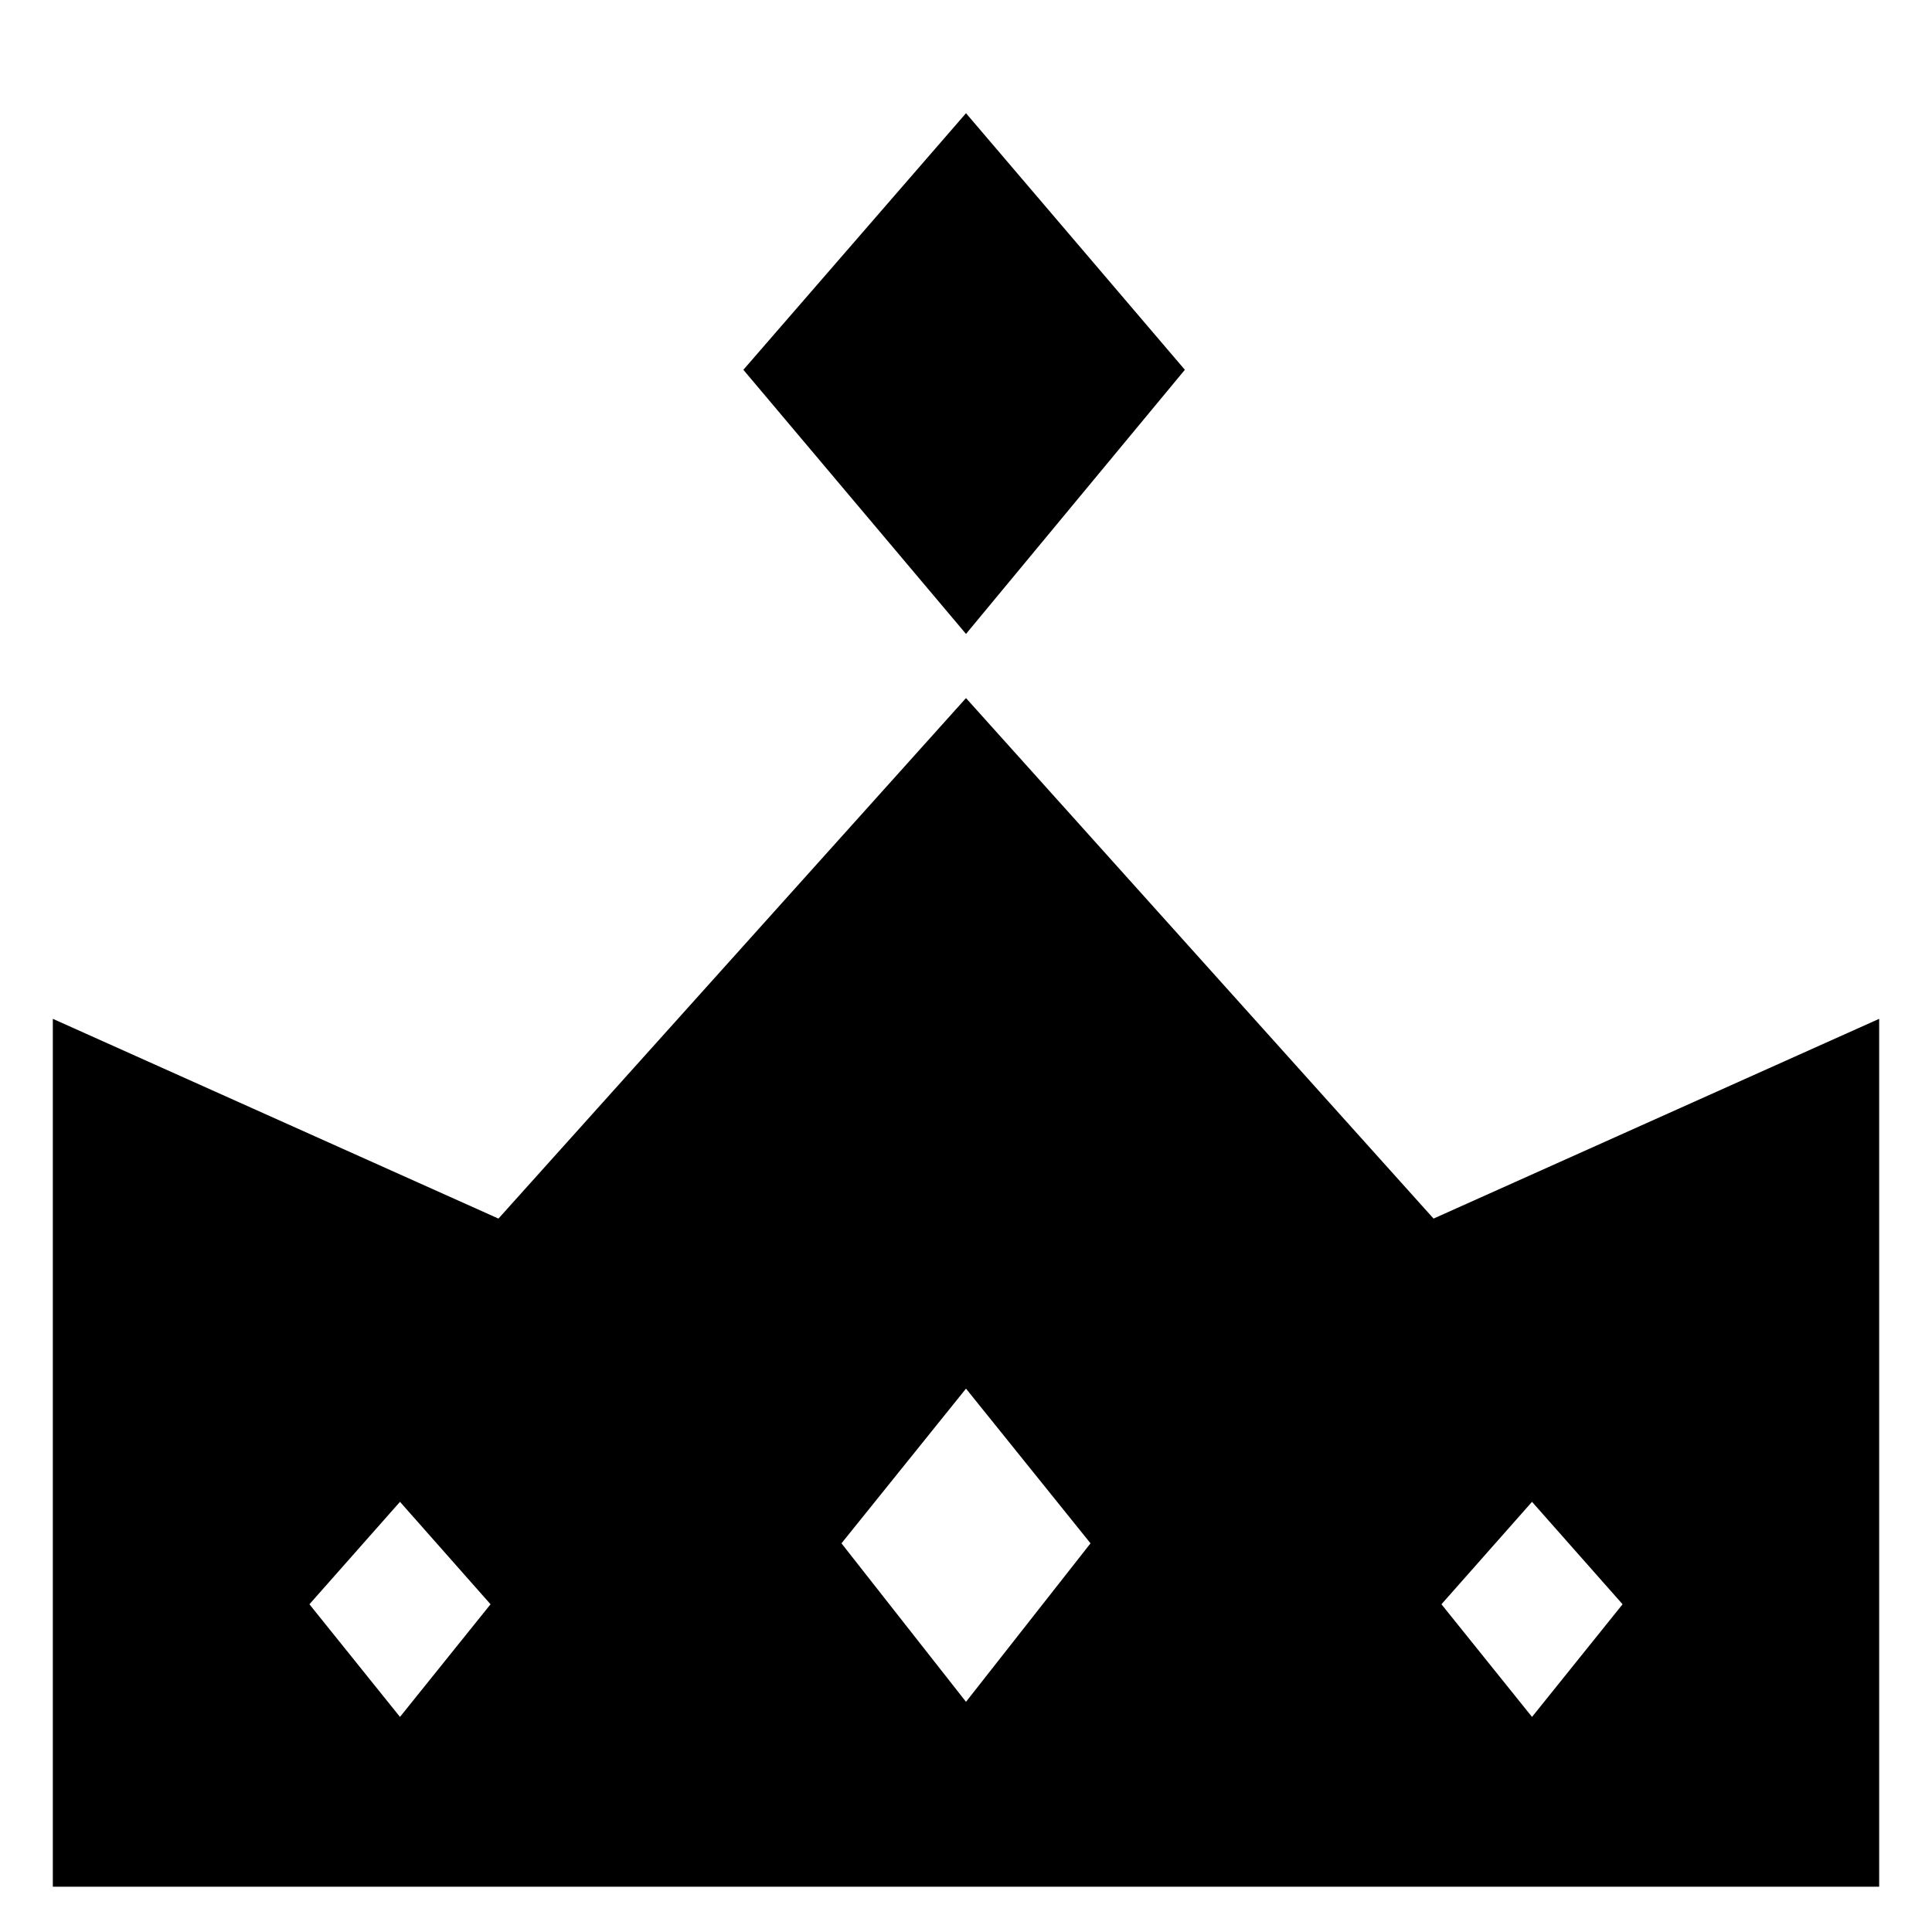
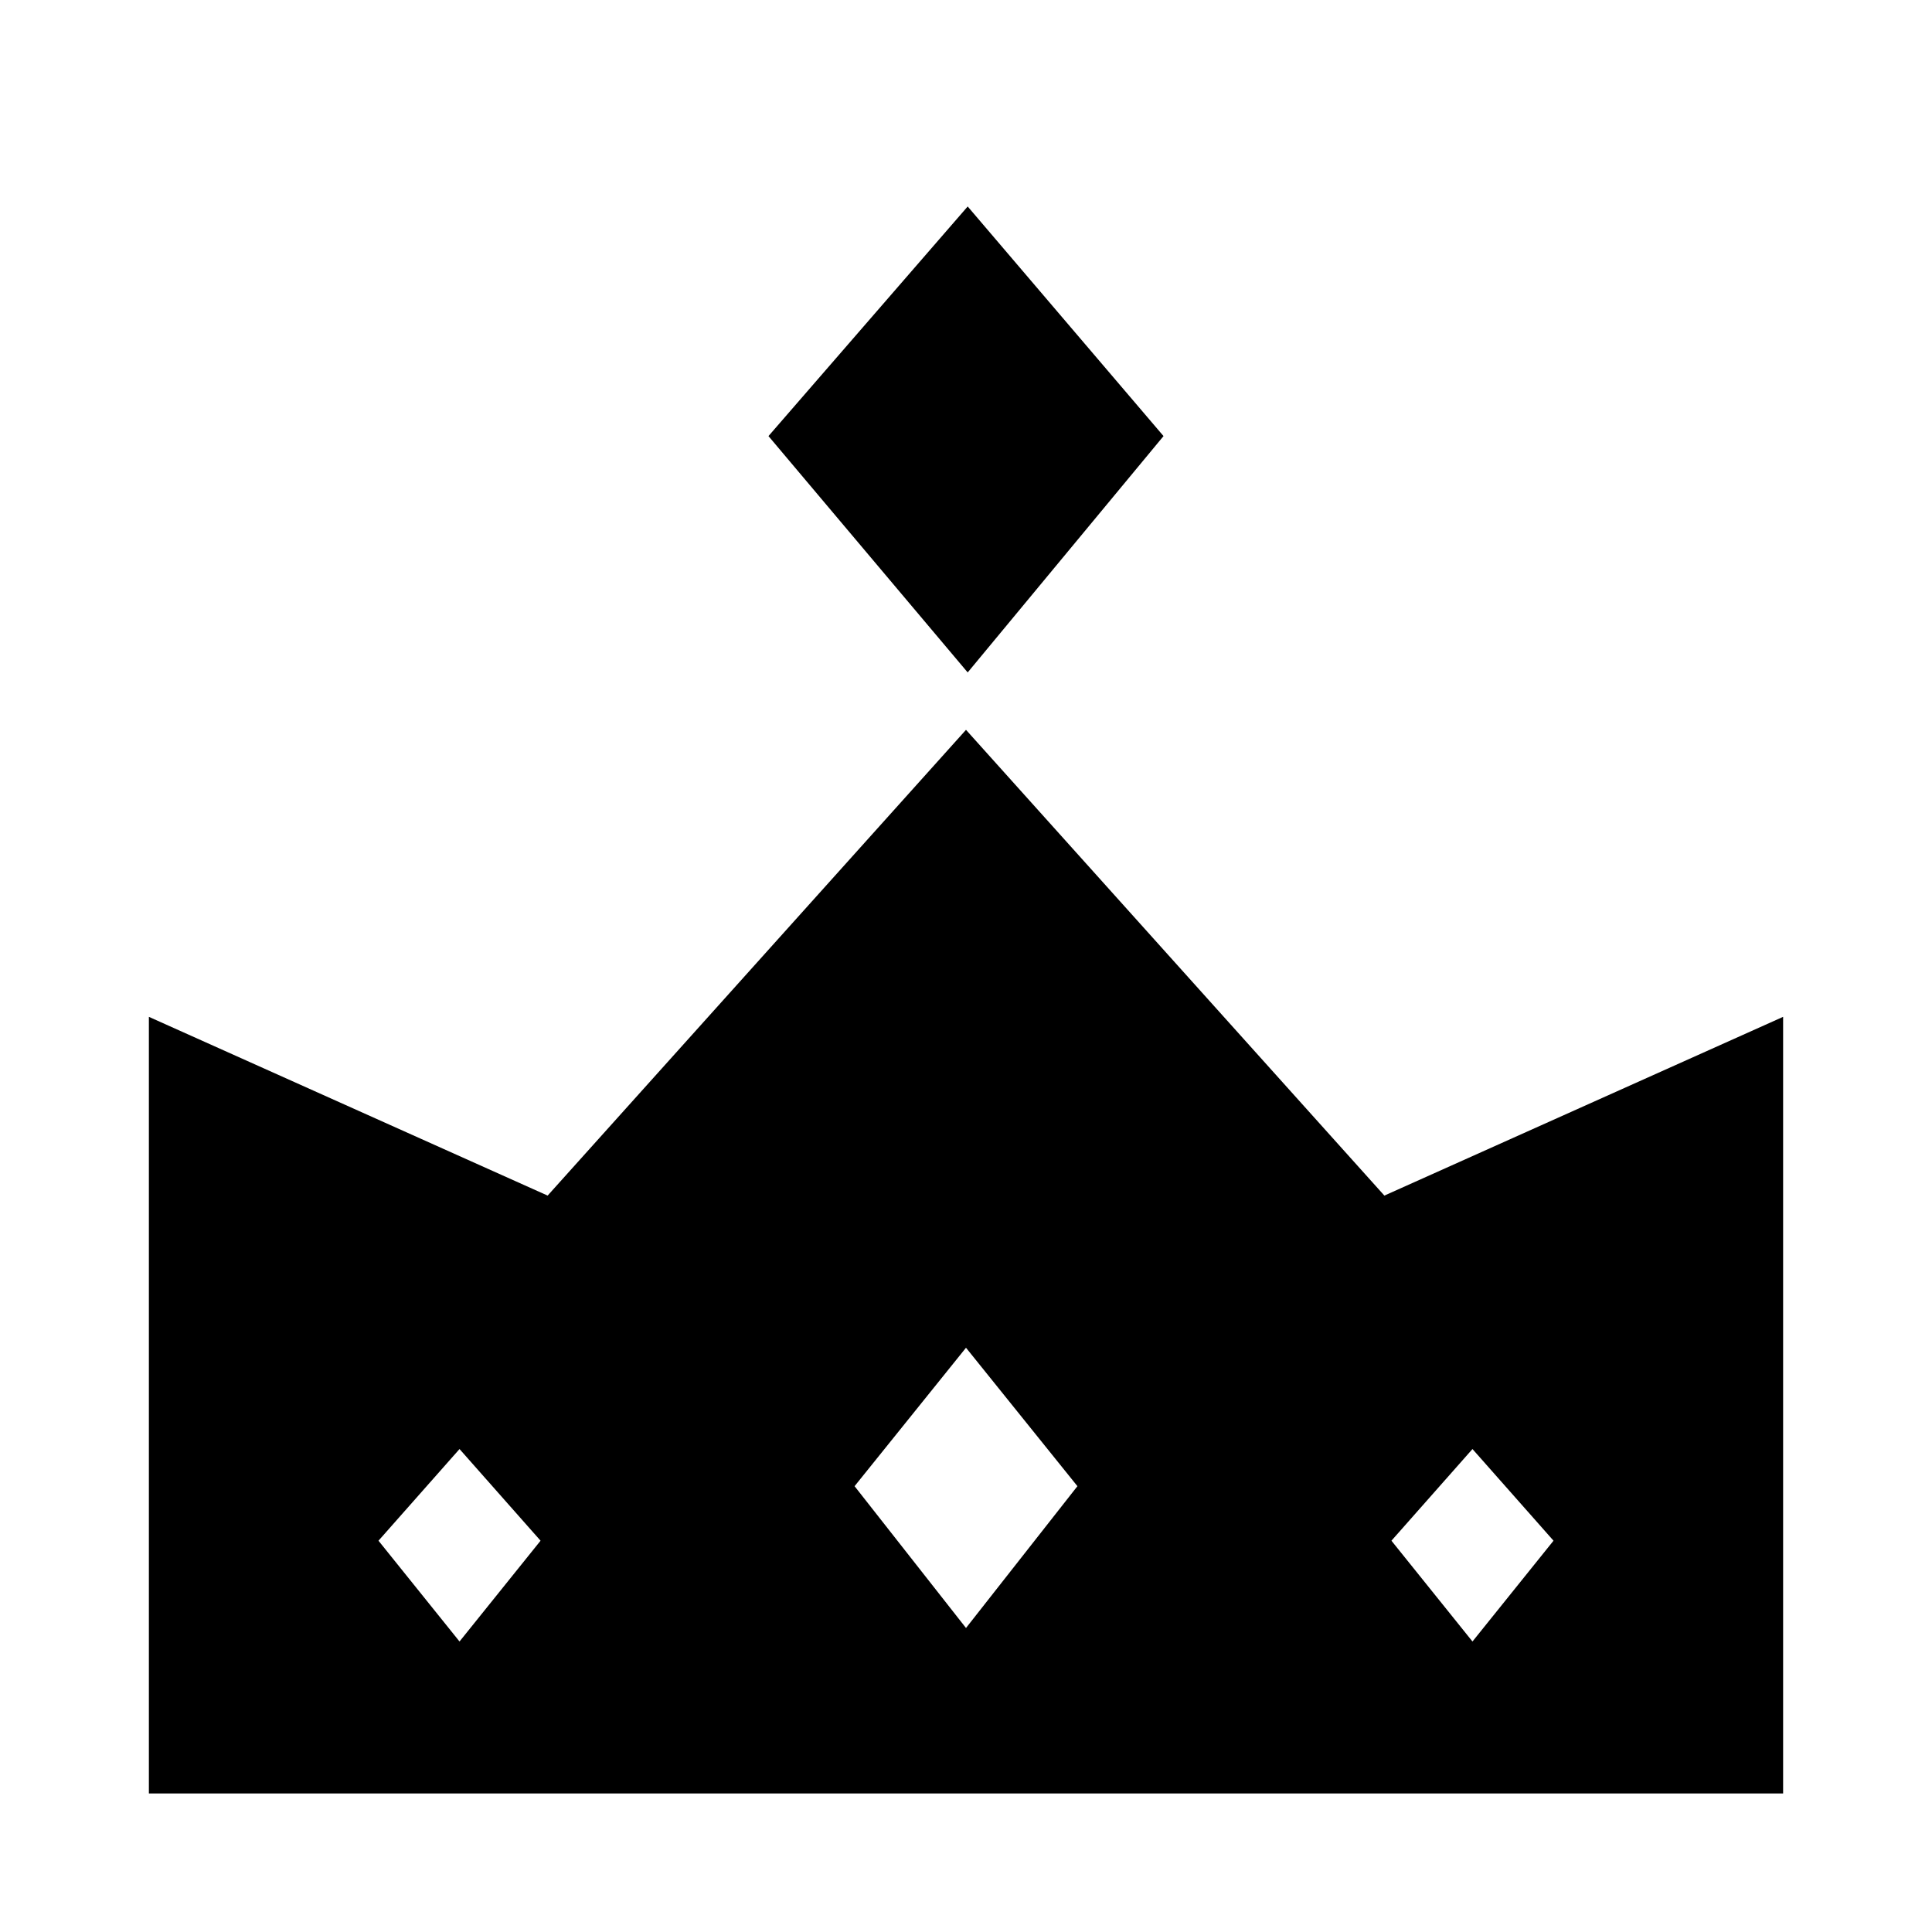
<svg xmlns="http://www.w3.org/2000/svg" viewBox="0 0 512 512" version="1.1" id="svg4" xml:space="preserve">
  <defs id="defs8" />
-   <path id="path1" style="opacity:1;fill:#000000;fill-opacity:1" d="M 256,185 132.094,322.938 14,270 V 500 H 256 498 V 270 l -118.094,52.938 z m 0,183 33,41 -33,42 -33,-42 z M 106,398 130,425.148 106,455 82,425.148 Z m 300,0 24,27.148 L 406,455 382,425.148 Z" />
-   <path id="path2" style="opacity:1;fill:#000000;fill-opacity:1" d="m 197,98 59,70 58,-70 -58,-68 z" />
+   <g id="g3" transform="matrix(0.8948106,0,0,0.8948106,26.9285,27.8752)">
+     <path id="path1" style="opacity:1;fill:#000000;fill-opacity:1" d="M 256,185 132.094,322.938 14,270 V 500 H 256 498 V 270 l -118.094,52.938 z m 0,183 33,41 -33,42 -33,-42 z M 106,398 130,425.148 106,455 82,425.148 Z m 300,0 24,27.148 L 406,455 382,425.148 Z" />
+     <path id="path2" style="opacity:1;fill:#000000;fill-opacity:1" d="m 197.5,98 59,70 58,-70 -58,-68 z" />
+   </g>
</svg>
